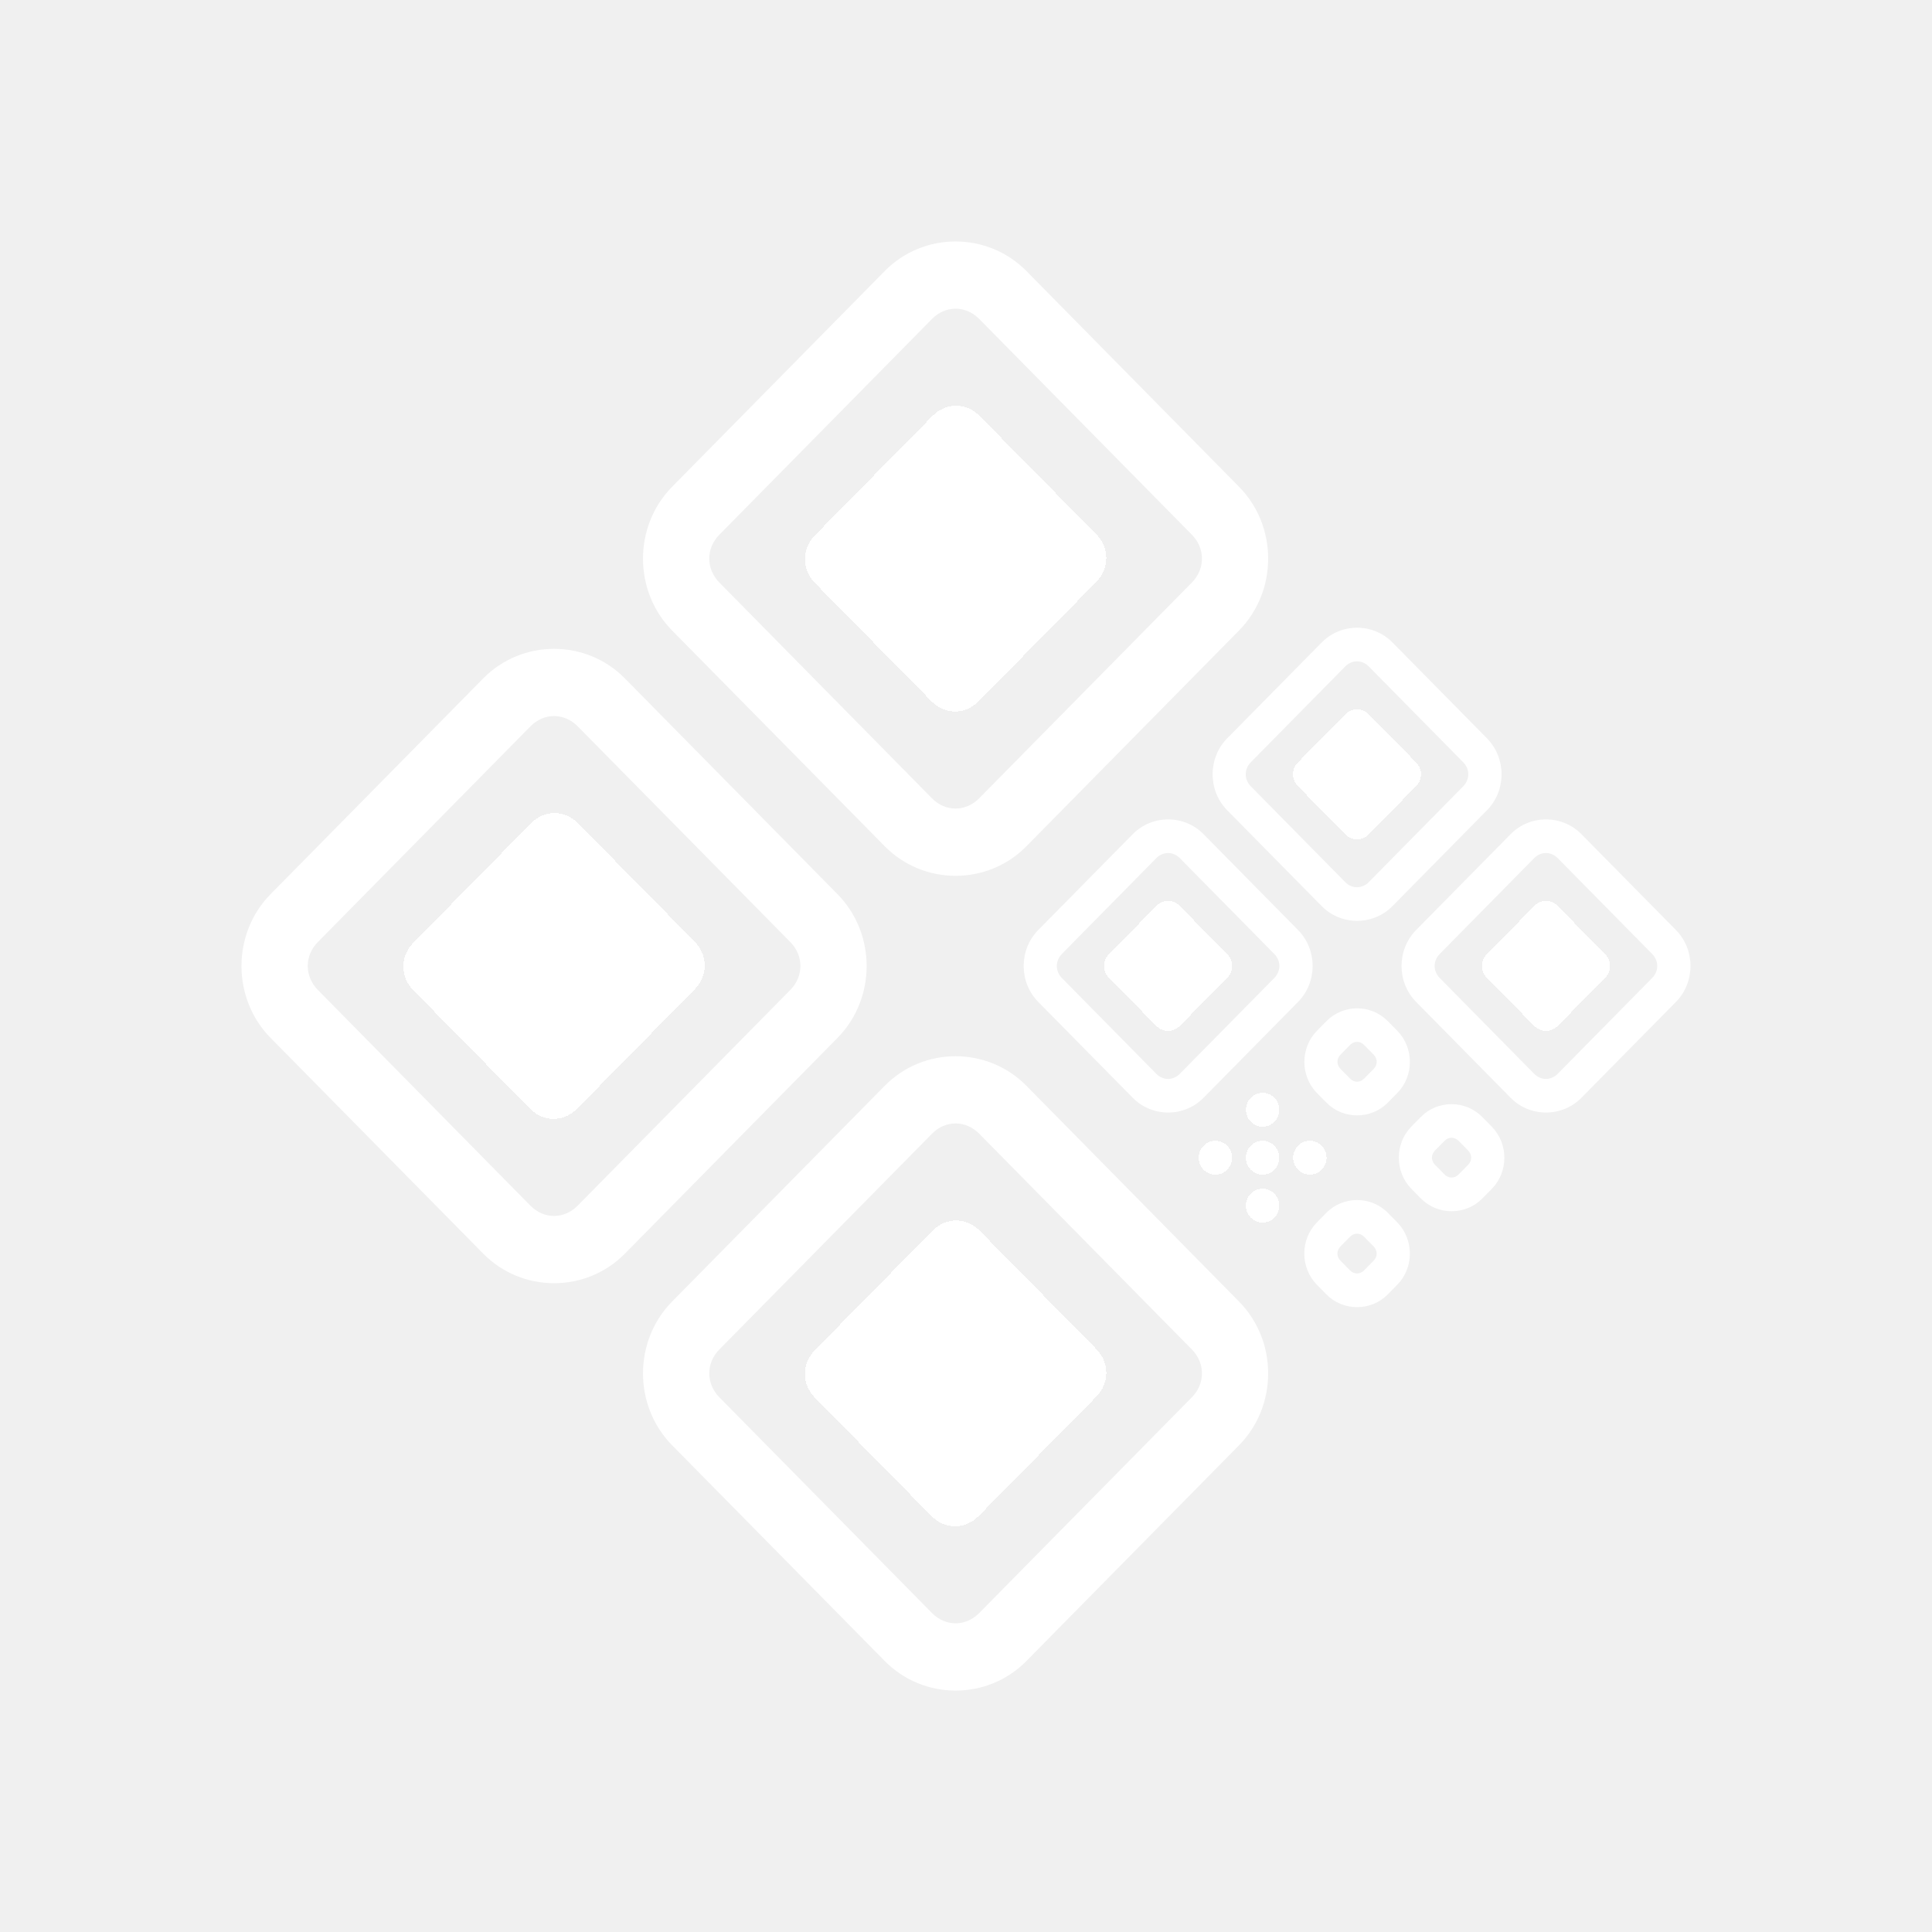
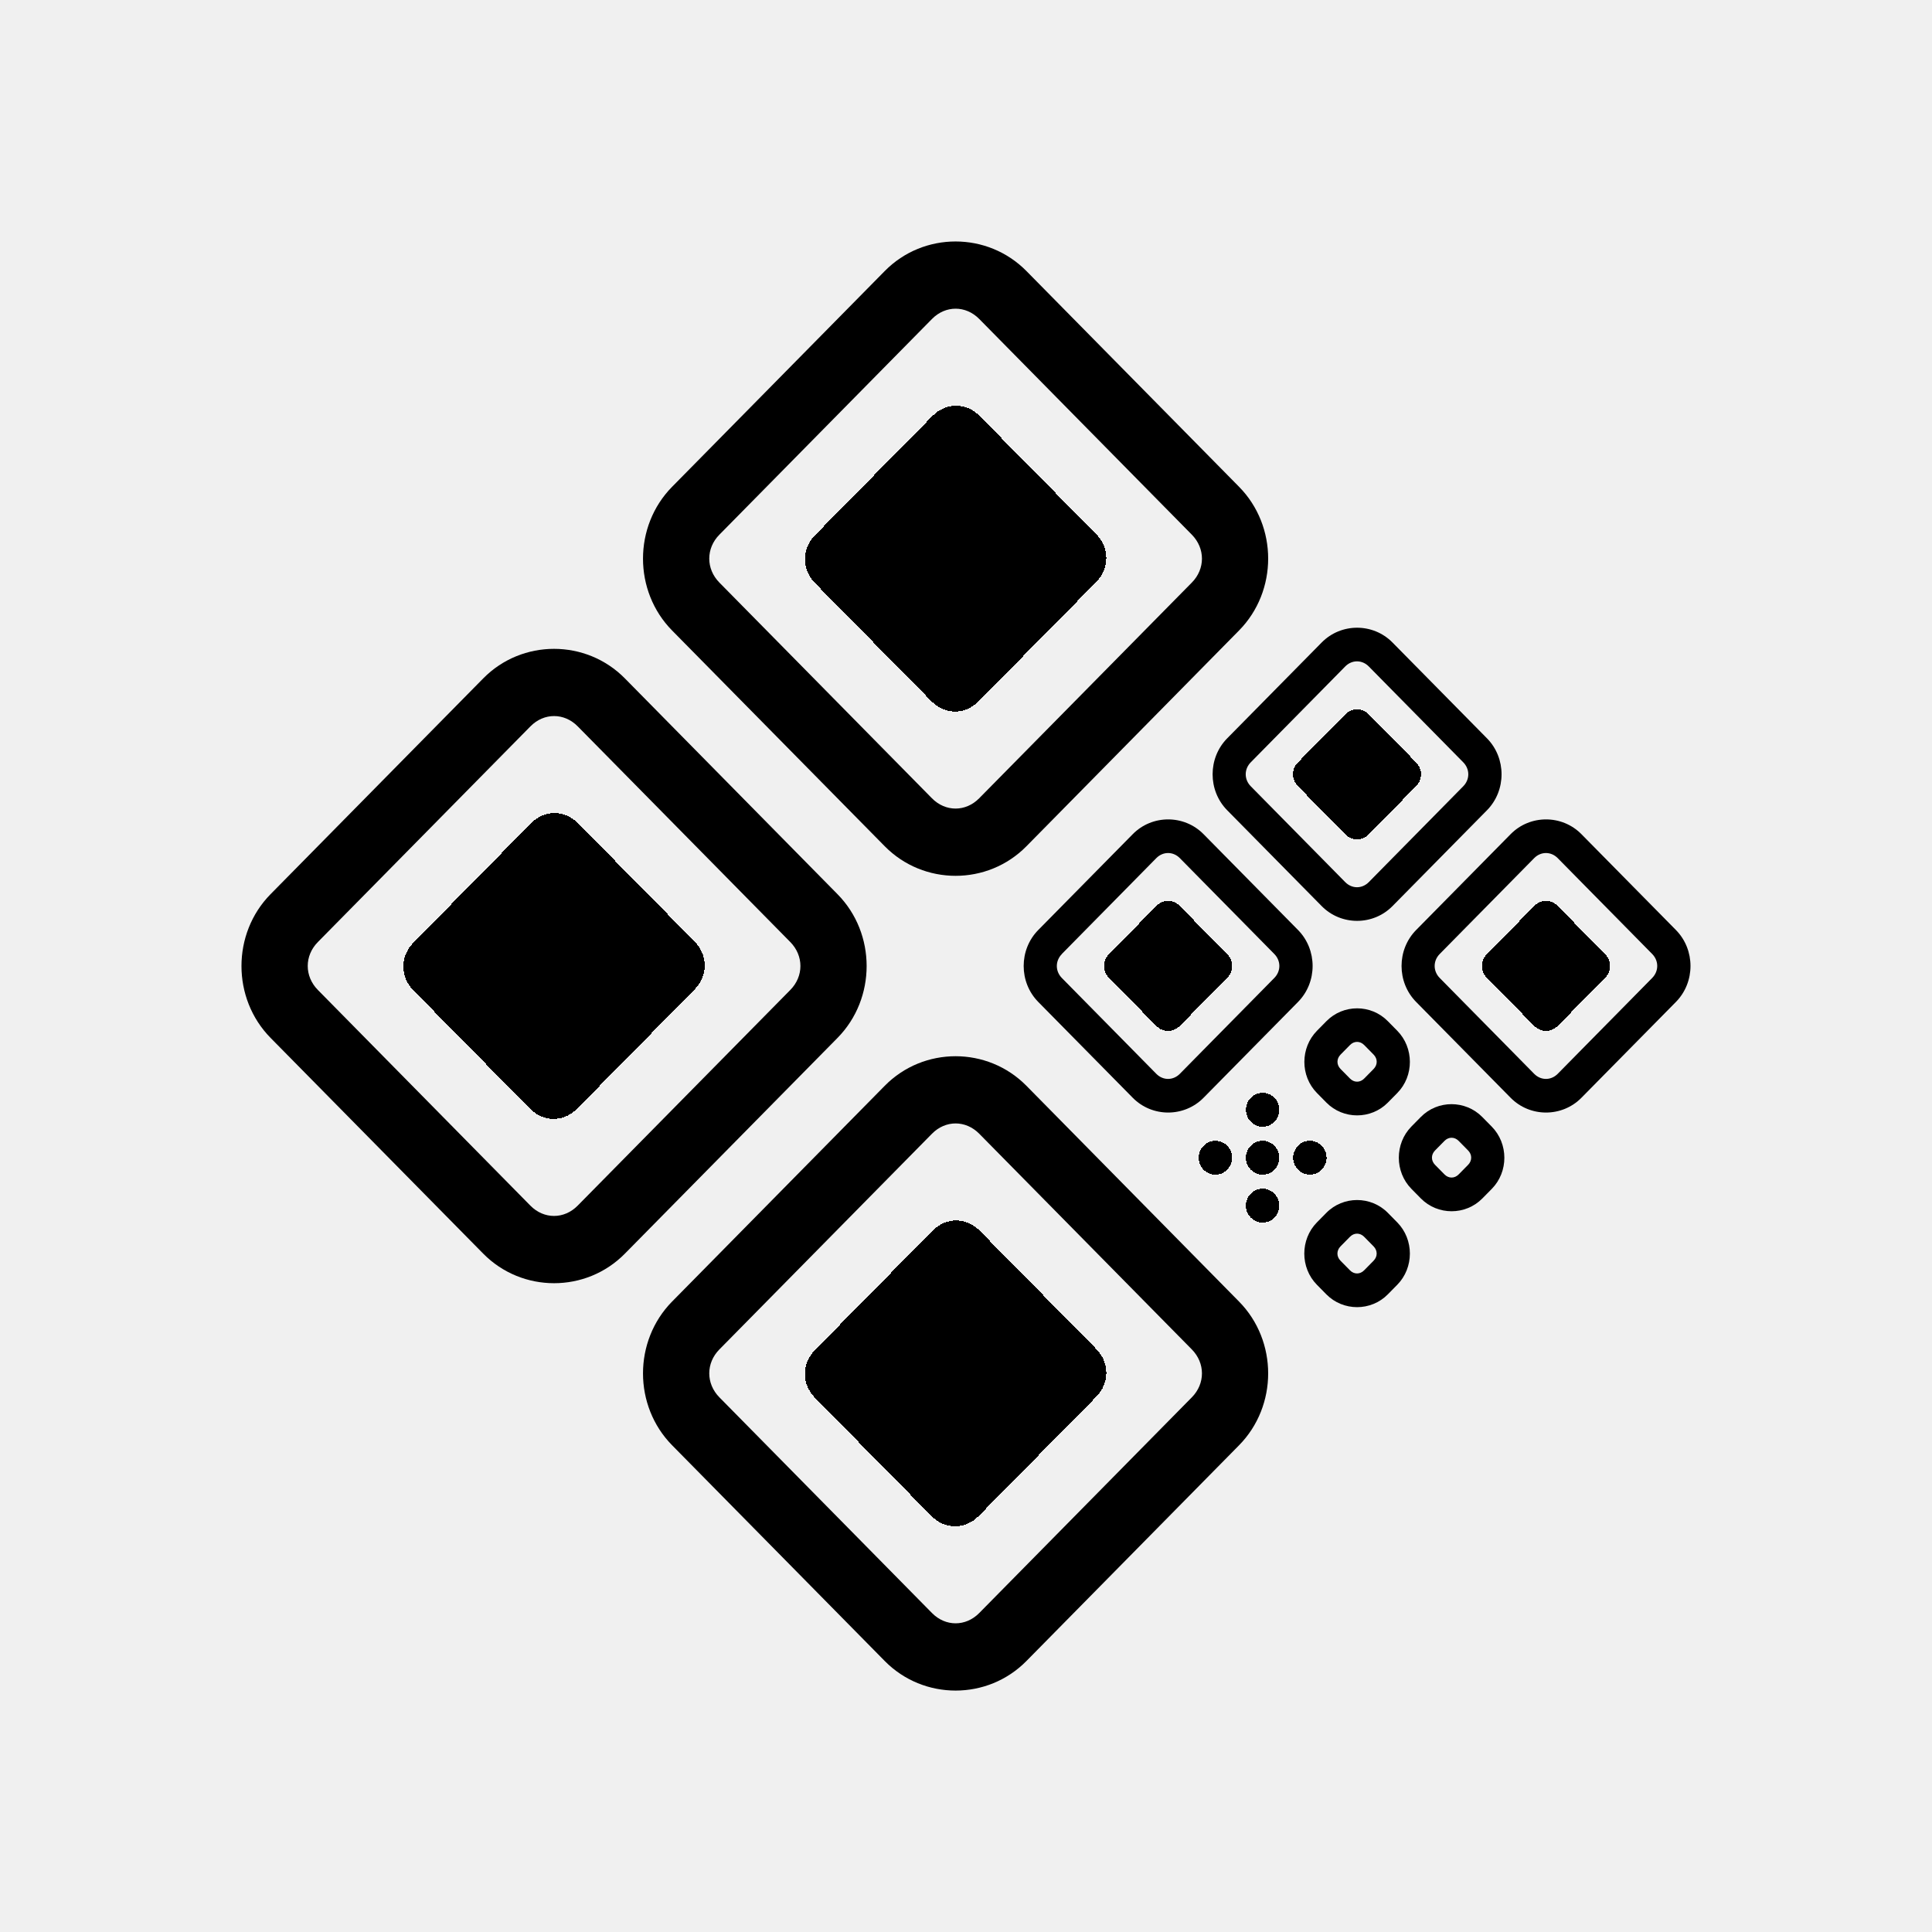
<svg xmlns="http://www.w3.org/2000/svg" width="32" height="32" viewBox="0 0 32 32" shape-rendering="crispEdges" version="1.1" id="svg589">
  <defs id="defs589" />
-   <g id="g1" transform="matrix(0.8571429,0,0,0.8571429,2.01802,2.285714)" style="fill:#ffffff;fill-opacity:1">
-     <path id="path25" style="fill:#ffffff;fill-opacity:1;stroke-width:1.3;stroke-linecap:square;stroke-miterlimit:1.5;paint-order:fill markers stroke" d="m 5.636,15.547 c -0.261,0.265 -0.261,0.662 0,0.926 l 1.109,1.125 0.032,0.033 1.109,1.125 c 0.261,0.265 0.652,0.265 0.913,0 L 9.94,17.598 11.068,16.453 c 0.261,-0.265 0.261,-0.662 0,-0.926 L 9.927,14.369 8.818,13.244 c -0.261,-0.265 -0.652,-0.265 -0.913,0 l -1.129,1.145 -0.012,0.013 z" />
-     <path d="m 2.873,14.613 c -0.749,0.762 -0.748,2.016 0.002,2.777 l 4.108,4.168 c 0.751,0.762 1.988,0.762 2.738,0 l 4.108,-4.168 c 0.751,-0.762 0.751,-2.017 0,-2.778 L 9.721,10.443 c -0.751,-0.762 -1.988,-0.762 -2.738,0 l -4.108,4.168 c -6.316e-4,6.38e-4 -0.001,0.001 -0.002,0.002 z m 0.915,0.924 4.108,-4.168 c 0.261,-0.265 0.652,-0.265 0.913,0 l 4.108,4.168 c 0.261,0.265 0.261,0.662 0,0.926 L 8.808,20.631 c -0.261,0.265 -0.652,0.265 -0.913,0 L 3.788,16.463 c -0.261,-0.265 -0.261,-0.662 0,-0.926 z" style="baseline-shift:baseline;display:inline;overflow:visible;opacity:1;vector-effect:none;fill:#ffffff;fill-opacity:1;stroke-width:0.65;stroke-linecap:square;stroke-miterlimit:1.5;paint-order:fill markers stroke;shape-rendering:auto;enable-background:accumulate;stop-color:#000000;stop-opacity:1" id="path13" />
-     <path id="path1" style="fill:#ffffff;fill-opacity:1;stroke-width:1.3;stroke-linecap:square;stroke-miterlimit:1.5;paint-order:fill markers stroke" d="m 13.395,23.419 c -0.261,0.265 -0.261,0.662 0,0.926 l 1.109,1.125 0.032,0.033 1.109,1.125 c 0.261,0.265 0.652,0.265 0.913,0 l 1.141,-1.158 1.129,-1.145 c 0.261,-0.265 0.261,-0.662 0,-0.926 l -1.141,-1.158 -1.109,-1.125 c -0.261,-0.265 -0.652,-0.265 -0.913,-3e-6 l -1.129,1.145 -0.012,0.013 z" />
-     <path d="m 10.632,22.485 c -0.749,0.762 -0.748,2.016 0.002,2.777 l 4.108,4.168 c 0.751,0.762 1.988,0.762 2.738,0 l 4.108,-4.168 c 0.751,-0.762 0.751,-2.017 0,-2.778 L 17.48,18.315 c -0.751,-0.762 -1.988,-0.762 -2.738,0 l -4.108,4.168 c -6.31e-4,6.39e-4 -0.001,0.001 -0.002,0.002 z m 0.915,0.924 4.108,-4.168 c 0.261,-0.265 0.652,-0.265 0.913,0 l 4.108,4.168 c 0.261,0.265 0.261,0.662 0,0.926 l -4.108,4.168 c -0.261,0.265 -0.652,0.265 -0.913,0 l -4.108,-4.168 c -0.261,-0.265 -0.261,-0.662 0,-0.926 z" style="baseline-shift:baseline;display:inline;overflow:visible;opacity:1;vector-effect:none;fill:#ffffff;fill-opacity:1;stroke-width:0.65;stroke-linecap:square;stroke-miterlimit:1.5;paint-order:fill markers stroke;shape-rendering:auto;enable-background:accumulate;stop-color:#000000;stop-opacity:1" id="path2" />
-     <path id="path3" style="fill:#ffffff;fill-opacity:1;stroke-width:1.3;stroke-linecap:square;stroke-miterlimit:1.5;paint-order:fill markers stroke" d="m 13.395,7.675 c -0.261,0.265 -0.261,0.662 0,0.926 l 1.109,1.125 0.032,0.033 1.109,1.125 c 0.261,0.265 0.652,0.265 0.913,0 l 1.141,-1.158 1.129,-1.145 c 0.261,-0.265 0.261,-0.662 0,-0.926 L 17.686,6.497 16.577,5.372 c -0.261,-0.265 -0.652,-0.265 -0.913,0 l -1.129,1.145 -0.012,0.013 z" />
-     <path d="m 10.632,6.741 c -0.749,0.762 -0.748,2.016 0.002,2.777 l 4.108,4.168 c 0.751,0.762 1.988,0.762 2.738,0 L 21.588,9.517 c 0.751,-0.762 0.751,-2.017 0,-2.778 L 17.48,2.571 c -0.751,-0.762 -1.988,-0.762 -2.738,-2.4e-6 l -4.108,4.168 c -6.38e-4,6.478e-4 -0.001,0.001 -0.002,0.002 z m 0.915,0.924 4.108,-4.168 c 0.261,-0.265 0.652,-0.265 0.913,0 l 4.108,4.168 c 0.261,0.265 0.261,0.662 0,0.926 L 16.567,12.759 c -0.261,0.265 -0.652,0.265 -0.913,0 L 11.547,8.591 c -0.261,-0.265 -0.261,-0.662 0,-0.926 z" style="baseline-shift:baseline;display:inline;overflow:visible;opacity:1;vector-effect:none;fill:#ffffff;fill-opacity:1;stroke-width:0.65;stroke-linecap:square;stroke-miterlimit:1.5;paint-order:fill markers stroke;shape-rendering:auto;enable-background:accumulate;stop-color:#000000;stop-opacity:1" id="path4" />
-     <path id="path19" style="fill:#ffffff;fill-opacity:1;stroke-width:0.65;stroke-linecap:square;stroke-miterlimit:1.5;paint-order:fill markers stroke" d="m 19.077,15.768 c -0.13,0.132 -0.13,0.331 0,0.463 l 0.456,0.463 0.456,0.463 c 0.13,0.132 0.326,0.132 0.456,0 l 0.456,-0.463 0.456,-0.463 c 0.13,-0.132 0.13,-0.331 0,-0.463 l -0.456,-0.463 -0.456,-0.463 c -0.13,-0.132 -0.326,-0.132 -0.456,0 l -0.456,0.463 z" />
-     <path d="m 17.708,15.305 c -0.375,0.381 -0.375,1.008 0,1.389 l 1.826,1.852 c 0.375,0.381 0.994,0.381 1.369,0 l 1.826,-1.852 c 0.375,-0.381 0.375,-1.008 0,-1.389 l -1.826,-1.852 c -0.375,-0.381 -0.994,-0.381 -1.369,0 z m 0.456,0.463 0.456,-0.463 0.913,-0.926 0.456,-0.463 c 0.13,-0.132 0.326,-0.132 0.456,0 l 0.456,0.463 0.913,0.926 0.456,0.463 c 0.13,0.132 0.13,0.331 0,0.463 l -0.456,0.463 -0.913,0.926 -0.456,0.463 c -0.13,0.132 -0.326,0.132 -0.456,0 L 19.534,17.621 18.621,16.695 18.165,16.232 c -0.13,-0.132 -0.13,-0.331 0,-0.463 z" style="baseline-shift:baseline;display:inline;overflow:visible;opacity:1;vector-effect:none;fill:#ffffff;fill-opacity:1;stroke-width:0.65;stroke-linecap:square;stroke-miterlimit:1.5;paint-order:fill markers stroke;shape-rendering:auto;enable-background:accumulate;stop-color:#000000;stop-opacity:1" id="path8" />
-     <path id="path5" style="fill:#ffffff;fill-opacity:1;stroke-width:0.65;stroke-linecap:square;stroke-miterlimit:1.5;paint-order:fill markers stroke" d="m 22.728,12.064 c -0.13,0.132 -0.13,0.331 0,0.463 l 0.456,0.463 0.456,0.463 c 0.13,0.132 0.326,0.132 0.456,0 l 0.456,-0.463 0.456,-0.463 c 0.13,-0.132 0.13,-0.331 0,-0.463 L 24.554,11.601 24.098,11.138 c -0.13,-0.132 -0.326,-0.132 -0.456,0 l -0.456,0.463 z" />
-     <path d="m 21.359,11.601 c -0.375,0.381 -0.375,1.008 0,1.389 l 1.826,1.852 c 0.375,0.381 0.994,0.381 1.369,0 l 1.826,-1.852 c 0.375,-0.381 0.375,-1.008 0,-1.389 L 24.554,9.749 c -0.375,-0.381 -0.994,-0.381 -1.369,0 z m 0.456,0.463 0.456,-0.463 0.913,-0.926 0.456,-0.463 c 0.13,-0.132 0.326,-0.132 0.456,0 l 0.456,0.463 0.913,0.926 0.456,0.463 c 0.13,0.132 0.13,0.331 0,0.463 l -0.456,0.463 -0.913,0.926 -0.456,0.463 c -0.13,0.132 -0.326,0.132 -0.456,0 l -0.456,-0.463 -0.913,-0.926 -0.456,-0.463 c -0.13,-0.132 -0.13,-0.331 0,-0.463 z" style="baseline-shift:baseline;display:inline;overflow:visible;opacity:1;vector-effect:none;fill:#ffffff;fill-opacity:1;stroke-width:0.65;stroke-linecap:square;stroke-miterlimit:1.5;paint-order:fill markers stroke;shape-rendering:auto;enable-background:accumulate;stop-color:#000000;stop-opacity:1" id="path6" />
-     <path id="path7" style="fill:#ffffff;fill-opacity:1;stroke-width:0.65;stroke-linecap:square;stroke-miterlimit:1.5;paint-order:fill markers stroke" d="m 26.38,15.768 c -0.13,0.132 -0.13,0.331 0,0.463 l 0.456,0.463 0.456,0.463 c 0.13,0.132 0.326,0.132 0.456,0 l 0.456,-0.463 0.456,-0.463 c 0.13,-0.132 0.13,-0.331 0,-0.463 l -0.456,-0.463 -0.456,-0.463 c -0.13,-0.132 -0.326,-0.132 -0.456,0 l -0.456,0.463 z" />
-     <path d="m 25.01,15.305 c -0.375,0.381 -0.375,1.008 0,1.389 l 1.826,1.852 c 0.375,0.381 0.994,0.381 1.369,0 l 1.826,-1.852 c 0.375,-0.381 0.375,-1.008 0,-1.389 l -1.826,-1.852 c -0.375,-0.381 -0.994,-0.381 -1.369,0 z m 0.456,0.463 0.456,-0.463 0.913,-0.926 0.456,-0.463 c 0.13,-0.132 0.326,-0.132 0.456,0 l 0.456,0.463 0.913,0.926 0.456,0.463 c 0.13,0.132 0.13,0.331 0,0.463 l -0.456,0.463 -0.913,0.926 -0.456,0.463 c -0.13,0.132 -0.326,0.132 -0.456,0 l -0.456,-0.463 -0.913,-0.926 -0.456,-0.463 c -0.13,-0.132 -0.13,-0.331 0,-0.463 z" style="baseline-shift:baseline;display:inline;overflow:visible;opacity:1;vector-effect:none;fill:#ffffff;fill-opacity:1;stroke-width:0.65;stroke-linecap:square;stroke-miterlimit:1.5;paint-order:fill markers stroke;shape-rendering:auto;enable-background:accumulate;stop-color:#000000;stop-opacity:1" id="path9" />
-     <path id="rect9" style="fill:#ffffff;fill-opacity:1;stroke-width:0.65;stroke-linecap:square;stroke-miterlimit:1.5;paint-order:fill markers stroke" transform="matrix(0.7019621,-0.7122143,0.7019621,0.7122143,0,0)" d="m 1.218,28.56 h 7e-7 c 0.18,0 0.325,0.145 0.325,0.325 v 3e-6 c 0,0.18 -0.145,0.325 -0.325,0.325 h -7e-7 c -0.18,0 -0.325,-0.145 -0.325,-0.325 v -3e-6 c 0,-0.18 0.145,-0.325 0.325,-0.325 z" />
-     <path id="rect10" style="fill:#ffffff;fill-opacity:1;stroke-width:0.65;stroke-linecap:square;stroke-miterlimit:1.5;paint-order:fill markers stroke" transform="matrix(0.7019621,-0.7122143,0.7019621,0.7122143,0,0)" d="m 2.519,28.56 c 0.18,0 0.325,0.145 0.325,0.325 0,0.18 -0.145,0.325 -0.325,0.325 -0.18,0 -0.325,-0.145 -0.325,-0.325 0,-0.18 0.145,-0.325 0.325,-0.325 z" />
-     <path id="rect11" style="fill:#ffffff;fill-opacity:1;stroke-width:0.65;stroke-linecap:square;stroke-miterlimit:1.5;paint-order:fill markers stroke" transform="matrix(0.7019621,-0.7122143,0.7019621,0.7122143,0,0)" d="m 1.868,29.21 h 3.3e-6 c 0.18,0 0.325,0.145 0.325,0.325 0,0.18 -0.145,0.325 -0.325,0.325 h -3.3e-6 c -0.18,0 -0.325,-0.145 -0.325,-0.325 0,-0.18 0.145,-0.325 0.325,-0.325 z" />
-     <path id="rect12" style="fill:#ffffff;fill-opacity:1;stroke-width:0.65;stroke-linecap:square;stroke-miterlimit:1.5;paint-order:fill markers stroke" transform="matrix(0.7019621,-0.7122143,0.7019621,0.7122143,0,0)" d="m 2.519,29.86 h 3.3e-6 c 0.18,0 0.325,0.145 0.325,0.325 v 4e-6 c 0,0.18 -0.145,0.325 -0.325,0.325 h -3.3e-6 c -0.18,0 -0.325,-0.145 -0.325,-0.325 v -4e-6 c 0,-0.18 0.145,-0.325 0.325,-0.325 z" />
-     <path id="rect13" style="fill:#ffffff;fill-opacity:1;stroke-width:0.65;stroke-linecap:square;stroke-miterlimit:1.5;paint-order:fill markers stroke" transform="matrix(0.7019621,-0.7122143,0.7019621,0.7122143,0,0)" d="m 1.218,29.86 c 0.18,0 0.325,0.145 0.325,0.325 v 1e-6 c 0,0.18 -0.145,0.325 -0.325,0.325 -0.18,0 -0.325,-0.145 -0.325,-0.325 v -1e-6 c 0,-0.18 0.145,-0.325 0.325,-0.325 z" />
-     <path style="baseline-shift:baseline;display:inline;overflow:visible;opacity:1;vector-effect:none;fill:#ffffff;fill-opacity:1;stroke-linecap:square;stroke-miterlimit:1.5;paint-order:fill markers stroke;shape-rendering:auto;enable-background:accumulate;stop-color:#000000;stop-opacity:1" d="m 4.34,28.561 c -0.463,0 -0.846,0.381 -0.846,0.844 v 0.26 c 0,0.463 0.383,0.846 0.846,0.846 h 0.26 c 0.463,0 0.844,-0.383 0.844,-0.846 v -0.26 c 0,-0.463 -0.381,-0.844 -0.844,-0.844 z m 0,0.648 h 0.26 c 0.114,0 0.195,0.082 0.195,0.195 v 0.26 c 0,0.114 -0.082,0.195 -0.195,0.195 H 4.34 c -0.114,0 -0.195,-0.082 -0.195,-0.195 v -0.26 c 0,-0.114 0.082,-0.195 0.195,-0.195 z" id="rect14" transform="matrix(0.7019621,-0.7122143,0.7019621,0.7122143,0,0)" />
-     <path style="baseline-shift:baseline;display:inline;overflow:visible;opacity:1;vector-effect:none;fill:#ffffff;fill-opacity:1;stroke-linecap:square;stroke-miterlimit:1.5;paint-order:fill markers stroke;shape-rendering:auto;enable-background:accumulate;stop-color:#000000;stop-opacity:1" d="m 1.738,31.16 c -0.463,0 -0.846,0.383 -0.846,0.846 v 0.26 c 0,0.463 0.383,0.846 0.846,0.846 h 0.26 c 0.463,0 0.846,-0.383 0.846,-0.846 v -0.26 c 0,-0.463 -0.383,-0.846 -0.846,-0.846 z m 0,0.65 h 0.26 c 0.114,0 0.195,0.082 0.195,0.195 v 0.26 c 0,0.114 -0.082,0.195 -0.195,0.195 H 1.738 c -0.114,0 -0.195,-0.082 -0.195,-0.195 v -0.26 c 0,-0.114 0.082,-0.195 0.195,-0.195 z" id="rect15" transform="matrix(0.7019621,-0.7122143,0.7019621,0.7122143,0,0)" />
-     <path style="baseline-shift:baseline;display:inline;overflow:visible;opacity:1;vector-effect:none;fill:#ffffff;fill-opacity:1;stroke-linecap:square;stroke-miterlimit:1.5;paint-order:fill markers stroke;shape-rendering:auto;enable-background:accumulate;stop-color:#000000;stop-opacity:1" d="m 4.34,31.16 c -0.463,0 -0.846,0.383 -0.846,0.846 v 0.26 c 0,0.463 0.383,0.846 0.846,0.846 h 0.26 c 0.463,0 0.844,-0.383 0.844,-0.846 v -0.26 c 0,-0.463 -0.381,-0.846 -0.844,-0.846 z m 0,0.65 h 0.26 c 0.114,0 0.195,0.082 0.195,0.195 v 0.26 c 0,0.114 -0.082,0.195 -0.195,0.195 H 4.34 c -0.114,0 -0.195,-0.082 -0.195,-0.195 v -0.26 c 0,-0.114 0.082,-0.195 0.195,-0.195 z" id="rect16" transform="matrix(0.7019621,-0.7122143,0.7019621,0.7122143,0,0)" />
+   <g id="g1" transform="matrix(0.8571429,0,0,0.8571429,2.01802,2.285714)" style="fill:#000000;fill-opacity:1">
+     <path id="path25" style="fill:#000000;fill-opacity:1;stroke-width:1.3;stroke-linecap:square;stroke-miterlimit:1.5;paint-order:fill markers stroke" d="m 5.636,15.547 c -0.261,0.265 -0.261,0.662 0,0.926 l 1.109,1.125 0.032,0.033 1.109,1.125 c 0.261,0.265 0.652,0.265 0.913,0 L 9.94,17.598 11.068,16.453 c 0.261,-0.265 0.261,-0.662 0,-0.926 L 9.927,14.369 8.818,13.244 c -0.261,-0.265 -0.652,-0.265 -0.913,0 l -1.129,1.145 -0.012,0.013 z" />
+     <path d="m 2.873,14.613 c -0.749,0.762 -0.748,2.016 0.002,2.777 l 4.108,4.168 c 0.751,0.762 1.988,0.762 2.738,0 l 4.108,-4.168 c 0.751,-0.762 0.751,-2.017 0,-2.778 L 9.721,10.443 c -0.751,-0.762 -1.988,-0.762 -2.738,0 l -4.108,4.168 c -6.316e-4,6.38e-4 -0.001,0.001 -0.002,0.002 z m 0.915,0.924 4.108,-4.168 c 0.261,-0.265 0.652,-0.265 0.913,0 l 4.108,4.168 c 0.261,0.265 0.261,0.662 0,0.926 L 8.808,20.631 c -0.261,0.265 -0.652,0.265 -0.913,0 L 3.788,16.463 c -0.261,-0.265 -0.261,-0.662 0,-0.926 z" style="baseline-shift:baseline;display:inline;overflow:visible;opacity:1;vector-effect:none;fill:#000000;fill-opacity:1;stroke-width:0.65;stroke-linecap:square;stroke-miterlimit:1.5;paint-order:fill markers stroke;shape-rendering:auto;enable-background:accumulate;stop-color:#000000;stop-opacity:1" id="path13" />
+     <path id="path1" style="fill:#000000;fill-opacity:1;stroke-width:1.3;stroke-linecap:square;stroke-miterlimit:1.5;paint-order:fill markers stroke" d="m 13.395,23.419 c -0.261,0.265 -0.261,0.662 0,0.926 l 1.109,1.125 0.032,0.033 1.109,1.125 c 0.261,0.265 0.652,0.265 0.913,0 l 1.141,-1.158 1.129,-1.145 c 0.261,-0.265 0.261,-0.662 0,-0.926 l -1.141,-1.158 -1.109,-1.125 c -0.261,-0.265 -0.652,-0.265 -0.913,-3e-6 l -1.129,1.145 -0.012,0.013 z" />
+     <path d="m 10.632,22.485 c -0.749,0.762 -0.748,2.016 0.002,2.777 l 4.108,4.168 c 0.751,0.762 1.988,0.762 2.738,0 l 4.108,-4.168 c 0.751,-0.762 0.751,-2.017 0,-2.778 L 17.48,18.315 c -0.751,-0.762 -1.988,-0.762 -2.738,0 l -4.108,4.168 c -6.31e-4,6.39e-4 -0.001,0.001 -0.002,0.002 z m 0.915,0.924 4.108,-4.168 c 0.261,-0.265 0.652,-0.265 0.913,0 l 4.108,4.168 c 0.261,0.265 0.261,0.662 0,0.926 l -4.108,4.168 c -0.261,0.265 -0.652,0.265 -0.913,0 l -4.108,-4.168 c -0.261,-0.265 -0.261,-0.662 0,-0.926 z" style="baseline-shift:baseline;display:inline;overflow:visible;opacity:1;vector-effect:none;fill:#000000;fill-opacity:1;stroke-width:0.65;stroke-linecap:square;stroke-miterlimit:1.5;paint-order:fill markers stroke;shape-rendering:auto;enable-background:accumulate;stop-color:#000000;stop-opacity:1" id="path2" />
+     <path id="path3" style="fill:#000000;fill-opacity:1;stroke-width:1.3;stroke-linecap:square;stroke-miterlimit:1.5;paint-order:fill markers stroke" d="m 13.395,7.675 c -0.261,0.265 -0.261,0.662 0,0.926 l 1.109,1.125 0.032,0.033 1.109,1.125 c 0.261,0.265 0.652,0.265 0.913,0 l 1.141,-1.158 1.129,-1.145 c 0.261,-0.265 0.261,-0.662 0,-0.926 L 17.686,6.497 16.577,5.372 c -0.261,-0.265 -0.652,-0.265 -0.913,0 l -1.129,1.145 -0.012,0.013 z" />
+     <path d="m 10.632,6.741 c -0.749,0.762 -0.748,2.016 0.002,2.777 l 4.108,4.168 c 0.751,0.762 1.988,0.762 2.738,0 L 21.588,9.517 c 0.751,-0.762 0.751,-2.017 0,-2.778 L 17.48,2.571 c -0.751,-0.762 -1.988,-0.762 -2.738,-2.4e-6 l -4.108,4.168 c -6.38e-4,6.478e-4 -0.001,0.001 -0.002,0.002 z m 0.915,0.924 4.108,-4.168 c 0.261,-0.265 0.652,-0.265 0.913,0 l 4.108,4.168 c 0.261,0.265 0.261,0.662 0,0.926 L 16.567,12.759 c -0.261,0.265 -0.652,0.265 -0.913,0 L 11.547,8.591 c -0.261,-0.265 -0.261,-0.662 0,-0.926 z" style="baseline-shift:baseline;display:inline;overflow:visible;opacity:1;vector-effect:none;fill:#000000;fill-opacity:1;stroke-width:0.65;stroke-linecap:square;stroke-miterlimit:1.5;paint-order:fill markers stroke;shape-rendering:auto;enable-background:accumulate;stop-color:#000000;stop-opacity:1" id="path4" />
+     <path id="path19" style="fill:#000000;fill-opacity:1;stroke-width:0.65;stroke-linecap:square;stroke-miterlimit:1.5;paint-order:fill markers stroke" d="m 19.077,15.768 c -0.13,0.132 -0.13,0.331 0,0.463 l 0.456,0.463 0.456,0.463 c 0.13,0.132 0.326,0.132 0.456,0 l 0.456,-0.463 0.456,-0.463 c 0.13,-0.132 0.13,-0.331 0,-0.463 l -0.456,-0.463 -0.456,-0.463 c -0.13,-0.132 -0.326,-0.132 -0.456,0 l -0.456,0.463 z" />
+     <path d="m 17.708,15.305 c -0.375,0.381 -0.375,1.008 0,1.389 l 1.826,1.852 c 0.375,0.381 0.994,0.381 1.369,0 l 1.826,-1.852 c 0.375,-0.381 0.375,-1.008 0,-1.389 l -1.826,-1.852 c -0.375,-0.381 -0.994,-0.381 -1.369,0 z m 0.456,0.463 0.456,-0.463 0.913,-0.926 0.456,-0.463 c 0.13,-0.132 0.326,-0.132 0.456,0 l 0.456,0.463 0.913,0.926 0.456,0.463 c 0.13,0.132 0.13,0.331 0,0.463 l -0.456,0.463 -0.913,0.926 -0.456,0.463 c -0.13,0.132 -0.326,0.132 -0.456,0 L 19.534,17.621 18.621,16.695 18.165,16.232 c -0.13,-0.132 -0.13,-0.331 0,-0.463 z" style="baseline-shift:baseline;display:inline;overflow:visible;opacity:1;vector-effect:none;fill:#000000;fill-opacity:1;stroke-width:0.65;stroke-linecap:square;stroke-miterlimit:1.5;paint-order:fill markers stroke;shape-rendering:auto;enable-background:accumulate;stop-color:#000000;stop-opacity:1" id="path8" />
+     <path id="path5" style="fill:#000000;fill-opacity:1;stroke-width:0.65;stroke-linecap:square;stroke-miterlimit:1.5;paint-order:fill markers stroke" d="m 22.728,12.064 c -0.13,0.132 -0.13,0.331 0,0.463 l 0.456,0.463 0.456,0.463 c 0.13,0.132 0.326,0.132 0.456,0 l 0.456,-0.463 0.456,-0.463 c 0.13,-0.132 0.13,-0.331 0,-0.463 L 24.554,11.601 24.098,11.138 c -0.13,-0.132 -0.326,-0.132 -0.456,0 l -0.456,0.463 z" />
+     <path d="m 21.359,11.601 c -0.375,0.381 -0.375,1.008 0,1.389 l 1.826,1.852 c 0.375,0.381 0.994,0.381 1.369,0 l 1.826,-1.852 c 0.375,-0.381 0.375,-1.008 0,-1.389 L 24.554,9.749 c -0.375,-0.381 -0.994,-0.381 -1.369,0 z m 0.456,0.463 0.456,-0.463 0.913,-0.926 0.456,-0.463 c 0.13,-0.132 0.326,-0.132 0.456,0 l 0.456,0.463 0.913,0.926 0.456,0.463 c 0.13,0.132 0.13,0.331 0,0.463 l -0.456,0.463 -0.913,0.926 -0.456,0.463 c -0.13,0.132 -0.326,0.132 -0.456,0 l -0.456,-0.463 -0.913,-0.926 -0.456,-0.463 c -0.13,-0.132 -0.13,-0.331 0,-0.463 z" style="baseline-shift:baseline;display:inline;overflow:visible;opacity:1;vector-effect:none;fill:#000000;fill-opacity:1;stroke-width:0.65;stroke-linecap:square;stroke-miterlimit:1.5;paint-order:fill markers stroke;shape-rendering:auto;enable-background:accumulate;stop-color:#000000;stop-opacity:1" id="path6" />
+     <path id="path7" style="fill:#000000;fill-opacity:1;stroke-width:0.65;stroke-linecap:square;stroke-miterlimit:1.5;paint-order:fill markers stroke" d="m 26.38,15.768 c -0.13,0.132 -0.13,0.331 0,0.463 l 0.456,0.463 0.456,0.463 c 0.13,0.132 0.326,0.132 0.456,0 l 0.456,-0.463 0.456,-0.463 c 0.13,-0.132 0.13,-0.331 0,-0.463 l -0.456,-0.463 -0.456,-0.463 c -0.13,-0.132 -0.326,-0.132 -0.456,0 l -0.456,0.463 z" />
+     <path d="m 25.01,15.305 c -0.375,0.381 -0.375,1.008 0,1.389 l 1.826,1.852 c 0.375,0.381 0.994,0.381 1.369,0 l 1.826,-1.852 c 0.375,-0.381 0.375,-1.008 0,-1.389 l -1.826,-1.852 c -0.375,-0.381 -0.994,-0.381 -1.369,0 z m 0.456,0.463 0.456,-0.463 0.913,-0.926 0.456,-0.463 c 0.13,-0.132 0.326,-0.132 0.456,0 l 0.456,0.463 0.913,0.926 0.456,0.463 c 0.13,0.132 0.13,0.331 0,0.463 l -0.456,0.463 -0.913,0.926 -0.456,0.463 c -0.13,0.132 -0.326,0.132 -0.456,0 l -0.456,-0.463 -0.913,-0.926 -0.456,-0.463 c -0.13,-0.132 -0.13,-0.331 0,-0.463 z" style="baseline-shift:baseline;display:inline;overflow:visible;opacity:1;vector-effect:none;fill:#000000;fill-opacity:1;stroke-width:0.65;stroke-linecap:square;stroke-miterlimit:1.5;paint-order:fill markers stroke;shape-rendering:auto;enable-background:accumulate;stop-color:#000000;stop-opacity:1" id="path9" />
+     <path id="rect9" style="fill:#000000;fill-opacity:1;stroke-width:0.65;stroke-linecap:square;stroke-miterlimit:1.5;paint-order:fill markers stroke" transform="matrix(0.7019621,-0.7122143,0.7019621,0.7122143,0,0)" d="m 1.218,28.56 h 7e-7 c 0.18,0 0.325,0.145 0.325,0.325 v 3e-6 c 0,0.18 -0.145,0.325 -0.325,0.325 h -7e-7 c -0.18,0 -0.325,-0.145 -0.325,-0.325 v -3e-6 c 0,-0.18 0.145,-0.325 0.325,-0.325 z" />
+     <path id="rect10" style="fill:#000000;fill-opacity:1;stroke-width:0.65;stroke-linecap:square;stroke-miterlimit:1.5;paint-order:fill markers stroke" transform="matrix(0.7019621,-0.7122143,0.7019621,0.7122143,0,0)" d="m 2.519,28.56 c 0.18,0 0.325,0.145 0.325,0.325 0,0.18 -0.145,0.325 -0.325,0.325 -0.18,0 -0.325,-0.145 -0.325,-0.325 0,-0.18 0.145,-0.325 0.325,-0.325 z" />
+     <path id="rect11" style="fill:#000000;fill-opacity:1;stroke-width:0.65;stroke-linecap:square;stroke-miterlimit:1.5;paint-order:fill markers stroke" transform="matrix(0.7019621,-0.7122143,0.7019621,0.7122143,0,0)" d="m 1.868,29.21 h 3.3e-6 c 0.18,0 0.325,0.145 0.325,0.325 0,0.18 -0.145,0.325 -0.325,0.325 h -3.3e-6 c -0.18,0 -0.325,-0.145 -0.325,-0.325 0,-0.18 0.145,-0.325 0.325,-0.325 z" />
+     <path id="rect12" style="fill:#000000;fill-opacity:1;stroke-width:0.65;stroke-linecap:square;stroke-miterlimit:1.5;paint-order:fill markers stroke" transform="matrix(0.7019621,-0.7122143,0.7019621,0.7122143,0,0)" d="m 2.519,29.86 h 3.3e-6 c 0.18,0 0.325,0.145 0.325,0.325 v 4e-6 c 0,0.18 -0.145,0.325 -0.325,0.325 h -3.3e-6 c -0.18,0 -0.325,-0.145 -0.325,-0.325 v -4e-6 c 0,-0.18 0.145,-0.325 0.325,-0.325 z" />
+     <path id="rect13" style="fill:#000000;fill-opacity:1;stroke-width:0.65;stroke-linecap:square;stroke-miterlimit:1.5;paint-order:fill markers stroke" transform="matrix(0.7019621,-0.7122143,0.7019621,0.7122143,0,0)" d="m 1.218,29.86 c 0.18,0 0.325,0.145 0.325,0.325 v 1e-6 c 0,0.18 -0.145,0.325 -0.325,0.325 -0.18,0 -0.325,-0.145 -0.325,-0.325 v -1e-6 c 0,-0.18 0.145,-0.325 0.325,-0.325 z" />
+     <path style="baseline-shift:baseline;display:inline;overflow:visible;opacity:1;vector-effect:none;fill:#000000;fill-opacity:1;stroke-linecap:square;stroke-miterlimit:1.5;paint-order:fill markers stroke;shape-rendering:auto;enable-background:accumulate;stop-color:#000000;stop-opacity:1" d="m 4.34,28.561 c -0.463,0 -0.846,0.381 -0.846,0.844 v 0.26 c 0,0.463 0.383,0.846 0.846,0.846 h 0.26 c 0.463,0 0.844,-0.383 0.844,-0.846 v -0.26 c 0,-0.463 -0.381,-0.844 -0.844,-0.844 z m 0,0.648 h 0.26 c 0.114,0 0.195,0.082 0.195,0.195 v 0.26 c 0,0.114 -0.082,0.195 -0.195,0.195 H 4.34 c -0.114,0 -0.195,-0.082 -0.195,-0.195 v -0.26 c 0,-0.114 0.082,-0.195 0.195,-0.195 z" id="rect14" transform="matrix(0.7019621,-0.7122143,0.7019621,0.7122143,0,0)" />
+     <path style="baseline-shift:baseline;display:inline;overflow:visible;opacity:1;vector-effect:none;fill:#000000;fill-opacity:1;stroke-linecap:square;stroke-miterlimit:1.5;paint-order:fill markers stroke;shape-rendering:auto;enable-background:accumulate;stop-color:#000000;stop-opacity:1" d="m 1.738,31.16 c -0.463,0 -0.846,0.383 -0.846,0.846 v 0.26 c 0,0.463 0.383,0.846 0.846,0.846 h 0.26 c 0.463,0 0.846,-0.383 0.846,-0.846 v -0.26 c 0,-0.463 -0.383,-0.846 -0.846,-0.846 z m 0,0.65 h 0.26 c 0.114,0 0.195,0.082 0.195,0.195 v 0.26 c 0,0.114 -0.082,0.195 -0.195,0.195 H 1.738 c -0.114,0 -0.195,-0.082 -0.195,-0.195 v -0.26 c 0,-0.114 0.082,-0.195 0.195,-0.195 z" id="rect15" transform="matrix(0.7019621,-0.7122143,0.7019621,0.7122143,0,0)" />
+     <path style="baseline-shift:baseline;display:inline;overflow:visible;opacity:1;vector-effect:none;fill:#000000;fill-opacity:1;stroke-linecap:square;stroke-miterlimit:1.5;paint-order:fill markers stroke;shape-rendering:auto;enable-background:accumulate;stop-color:#000000;stop-opacity:1" d="m 4.34,31.16 c -0.463,0 -0.846,0.383 -0.846,0.846 v 0.26 c 0,0.463 0.383,0.846 0.846,0.846 h 0.26 c 0.463,0 0.844,-0.383 0.844,-0.846 v -0.26 c 0,-0.463 -0.381,-0.846 -0.844,-0.846 z m 0,0.65 h 0.26 c 0.114,0 0.195,0.082 0.195,0.195 v 0.26 c 0,0.114 -0.082,0.195 -0.195,0.195 H 4.34 c -0.114,0 -0.195,-0.082 -0.195,-0.195 v -0.26 c 0,-0.114 0.082,-0.195 0.195,-0.195 z" id="rect16" transform="matrix(0.7019621,-0.7122143,0.7019621,0.7122143,0,0)" />
  </g>
</svg>
